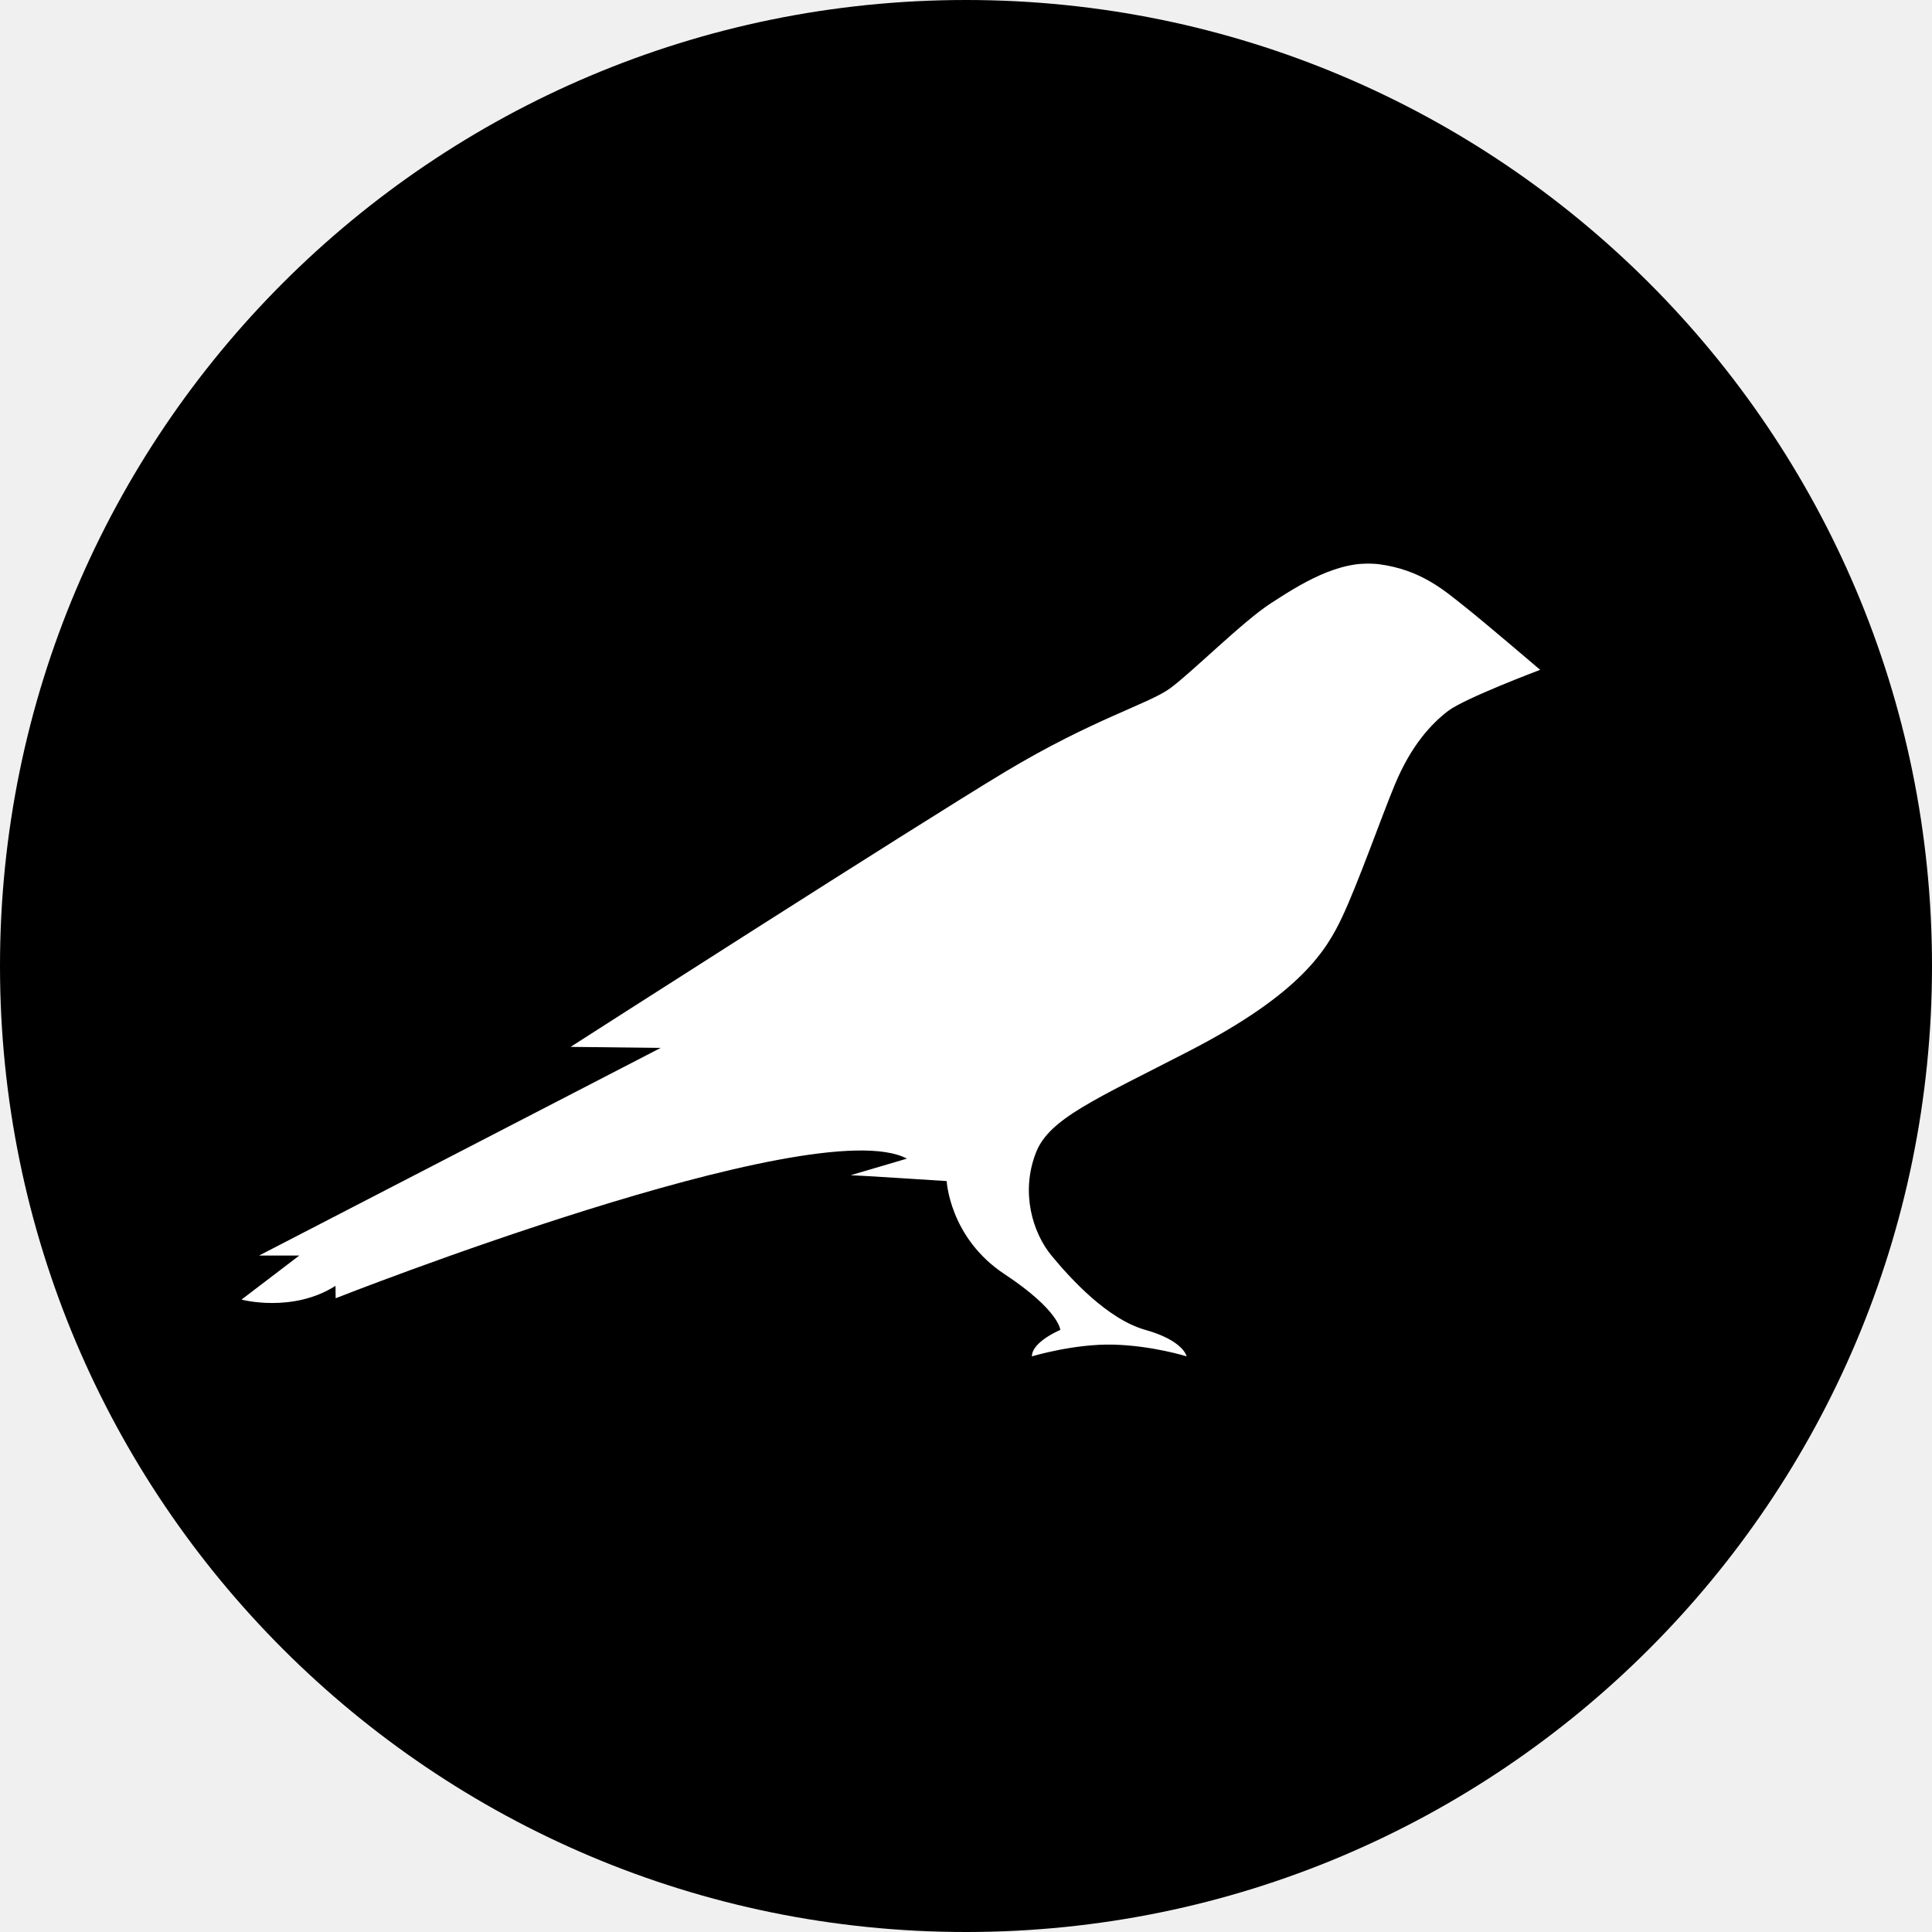
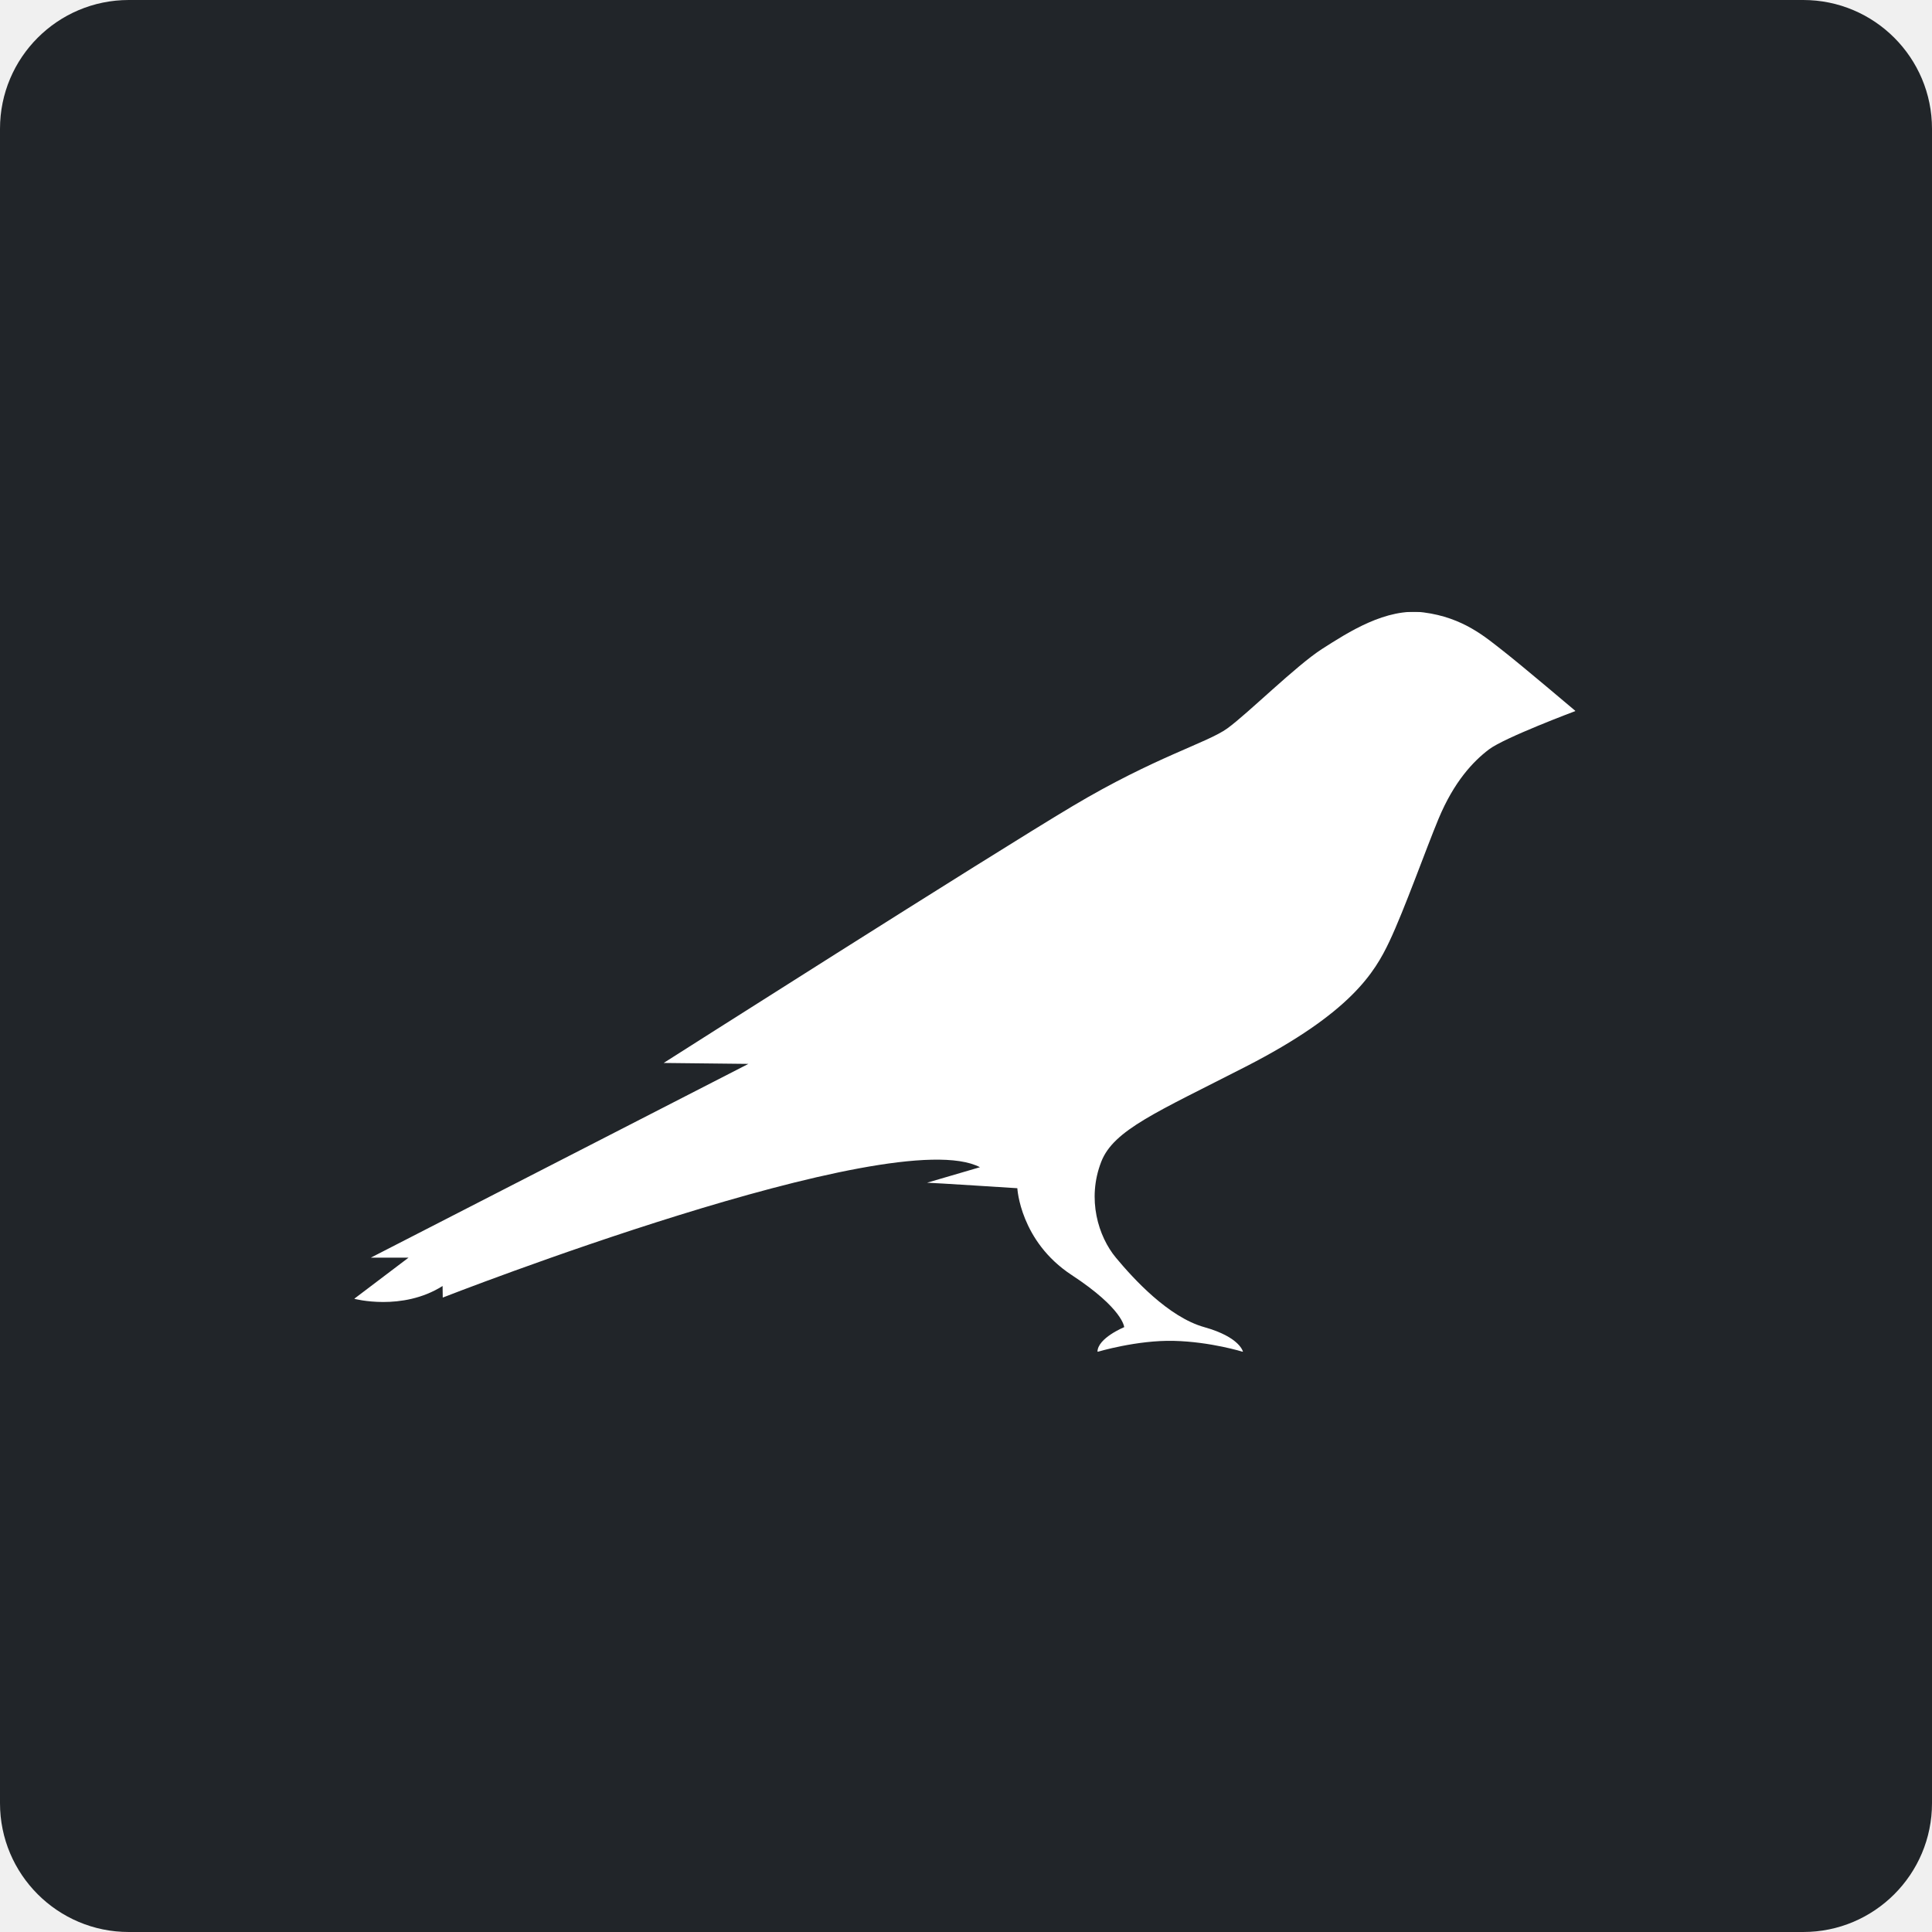
- <svg xmlns="http://www.w3.org/2000/svg" xmlns:xlink="http://www.w3.org/1999/xlink" width="49px" height="49px" viewBox="0 0 26 26" version="1.1">
+ <svg xmlns="http://www.w3.org/2000/svg" xmlns:xlink="http://www.w3.org/1999/xlink" width="60px" height="60px" viewBox="0 0 60 60" version="1.1">
  <defs>
-     <polygon id="path-1" points="0 8.02469136e-05 17.477 8.02469136e-05 17.477 10.67 0 10.67" />
+     <polygon id="path-1" points="0 0 37.929 0 37.929 22.983 0 22.983" />
  </defs>
-   <g stroke="none" stroke-width="1" fill="none" fill-rule="evenodd">
-     <g>
-       <circle fill="#000000" cx="13" cy="13" r="13" />
-       <g transform="translate(3.25, 7.583333)">
-         <mask id="mask-2" fill="white">
-           <use xlink:href="#path-1" />
-         </mask>
-         <path d="M16.45,0.571 C16.189,0.365 15.873,0.083 15.304,0.009 C14.766,-0.061 14.222,0.297 13.853,0.535 C13.483,0.772 12.785,1.47 12.495,1.681 C12.205,1.892 11.467,2.09 10.281,2.801 C9.095,3.513 4.429,6.505 4.429,6.505 L5.641,6.519 L0.237,9.313 L0.778,9.313 L-2.00617284e-05,9.906 C-2.00617284e-05,9.906 0.685,10.09 1.265,9.721 L1.267,9.888 C1.267,9.888 7.707,7.349 8.955,8.009 L8.198,8.232 C8.264,8.232 9.49,8.311 9.49,8.311 C9.49,8.311 9.529,9.075 10.268,9.563 C11.006,10.051 11.019,10.314 11.019,10.314 C11.019,10.314 10.637,10.473 10.637,10.67 C10.637,10.67 11.203,10.499 11.731,10.512 C12.258,10.525 12.719,10.67 12.719,10.67 C12.719,10.67 12.68,10.459 12.165,10.314 C11.651,10.17 11.15,9.616 10.9,9.313 C10.65,9.01 10.481,8.469 10.691,7.929 C10.869,7.47 11.485,7.216 12.759,6.558 C14.262,5.782 14.604,5.2 14.815,4.752 C15.026,4.304 15.342,3.408 15.517,2.986 C15.74,2.445 16.014,2.156 16.238,1.984 C16.462,1.813 17.477,1.431 17.477,1.431 C17.477,1.431 16.702,0.769 16.45,0.571" fill="#FFFFFF" mask="url(#mask-2)" />
+   <g id="Page-1" stroke="none" stroke-width="1" fill="none" fill-rule="evenodd">
+     <g id="Desktop" transform="translate(-235, -862)">
+       <g id="kusama_icon" transform="translate(235, 862)">
+         <rect id="Rectangle" fill="#212529" fill-rule="nonzero" x="0" y="0" width="60" height="60" rx="4" />
+         <g id="Group" transform="translate(11, 19)">
+           <g id="Clipped">
+             <mask id="mask-2" fill="white">
+               <use xlink:href="#path-1" />
+             </mask>
+             <g id="path-1" />
+             <path d="M35.7,1.23 C35.132,0.787 34.447,0.179 33.211,0.019 C32.045,-0.132 30.863,0.64 30.062,1.151 C29.261,1.662 27.745,3.167 27.116,3.621 C26.487,4.075 24.885,4.501 22.311,6.034 C19.737,7.567 9.611,14.011 9.611,14.011 L12.242,14.04 L0.515,20.058 L1.687,20.058 L-4.35372241e-05,21.335 C-4.35372241e-05,21.335 1.487,21.733 2.745,20.938 L2.75,21.297 C2.75,21.297 16.725,15.83 19.433,17.249 L17.791,17.73 C17.934,17.73 20.594,17.901 20.594,17.901 C20.594,17.901 20.68,19.547 22.282,20.597 C23.884,21.648 23.913,22.216 23.913,22.216 C23.913,22.216 23.083,22.557 23.083,22.983 C23.083,22.983 24.313,22.613 25.457,22.642 C26.602,22.67 27.603,22.983 27.603,22.983 C27.603,22.983 27.517,22.528 26.401,22.216 C25.286,21.904 24.198,20.711 23.655,20.058 C23.112,19.405 22.746,18.241 23.201,17.077 C23.587,16.089 24.923,15.542 27.688,14.125 C30.951,12.453 31.693,11.201 32.15,10.235 C32.608,9.27 33.295,7.34 33.674,6.431 C34.159,5.267 34.754,4.643 35.24,4.274 C35.726,3.905 37.929,3.081 37.929,3.081 C37.929,3.081 36.247,1.657 35.7,1.23" id="Path" fill="#FFFFFF" fill-rule="nonzero" mask="url(#mask-2)" />
+           </g>
+         </g>
      </g>
    </g>
  </g>
</svg>
